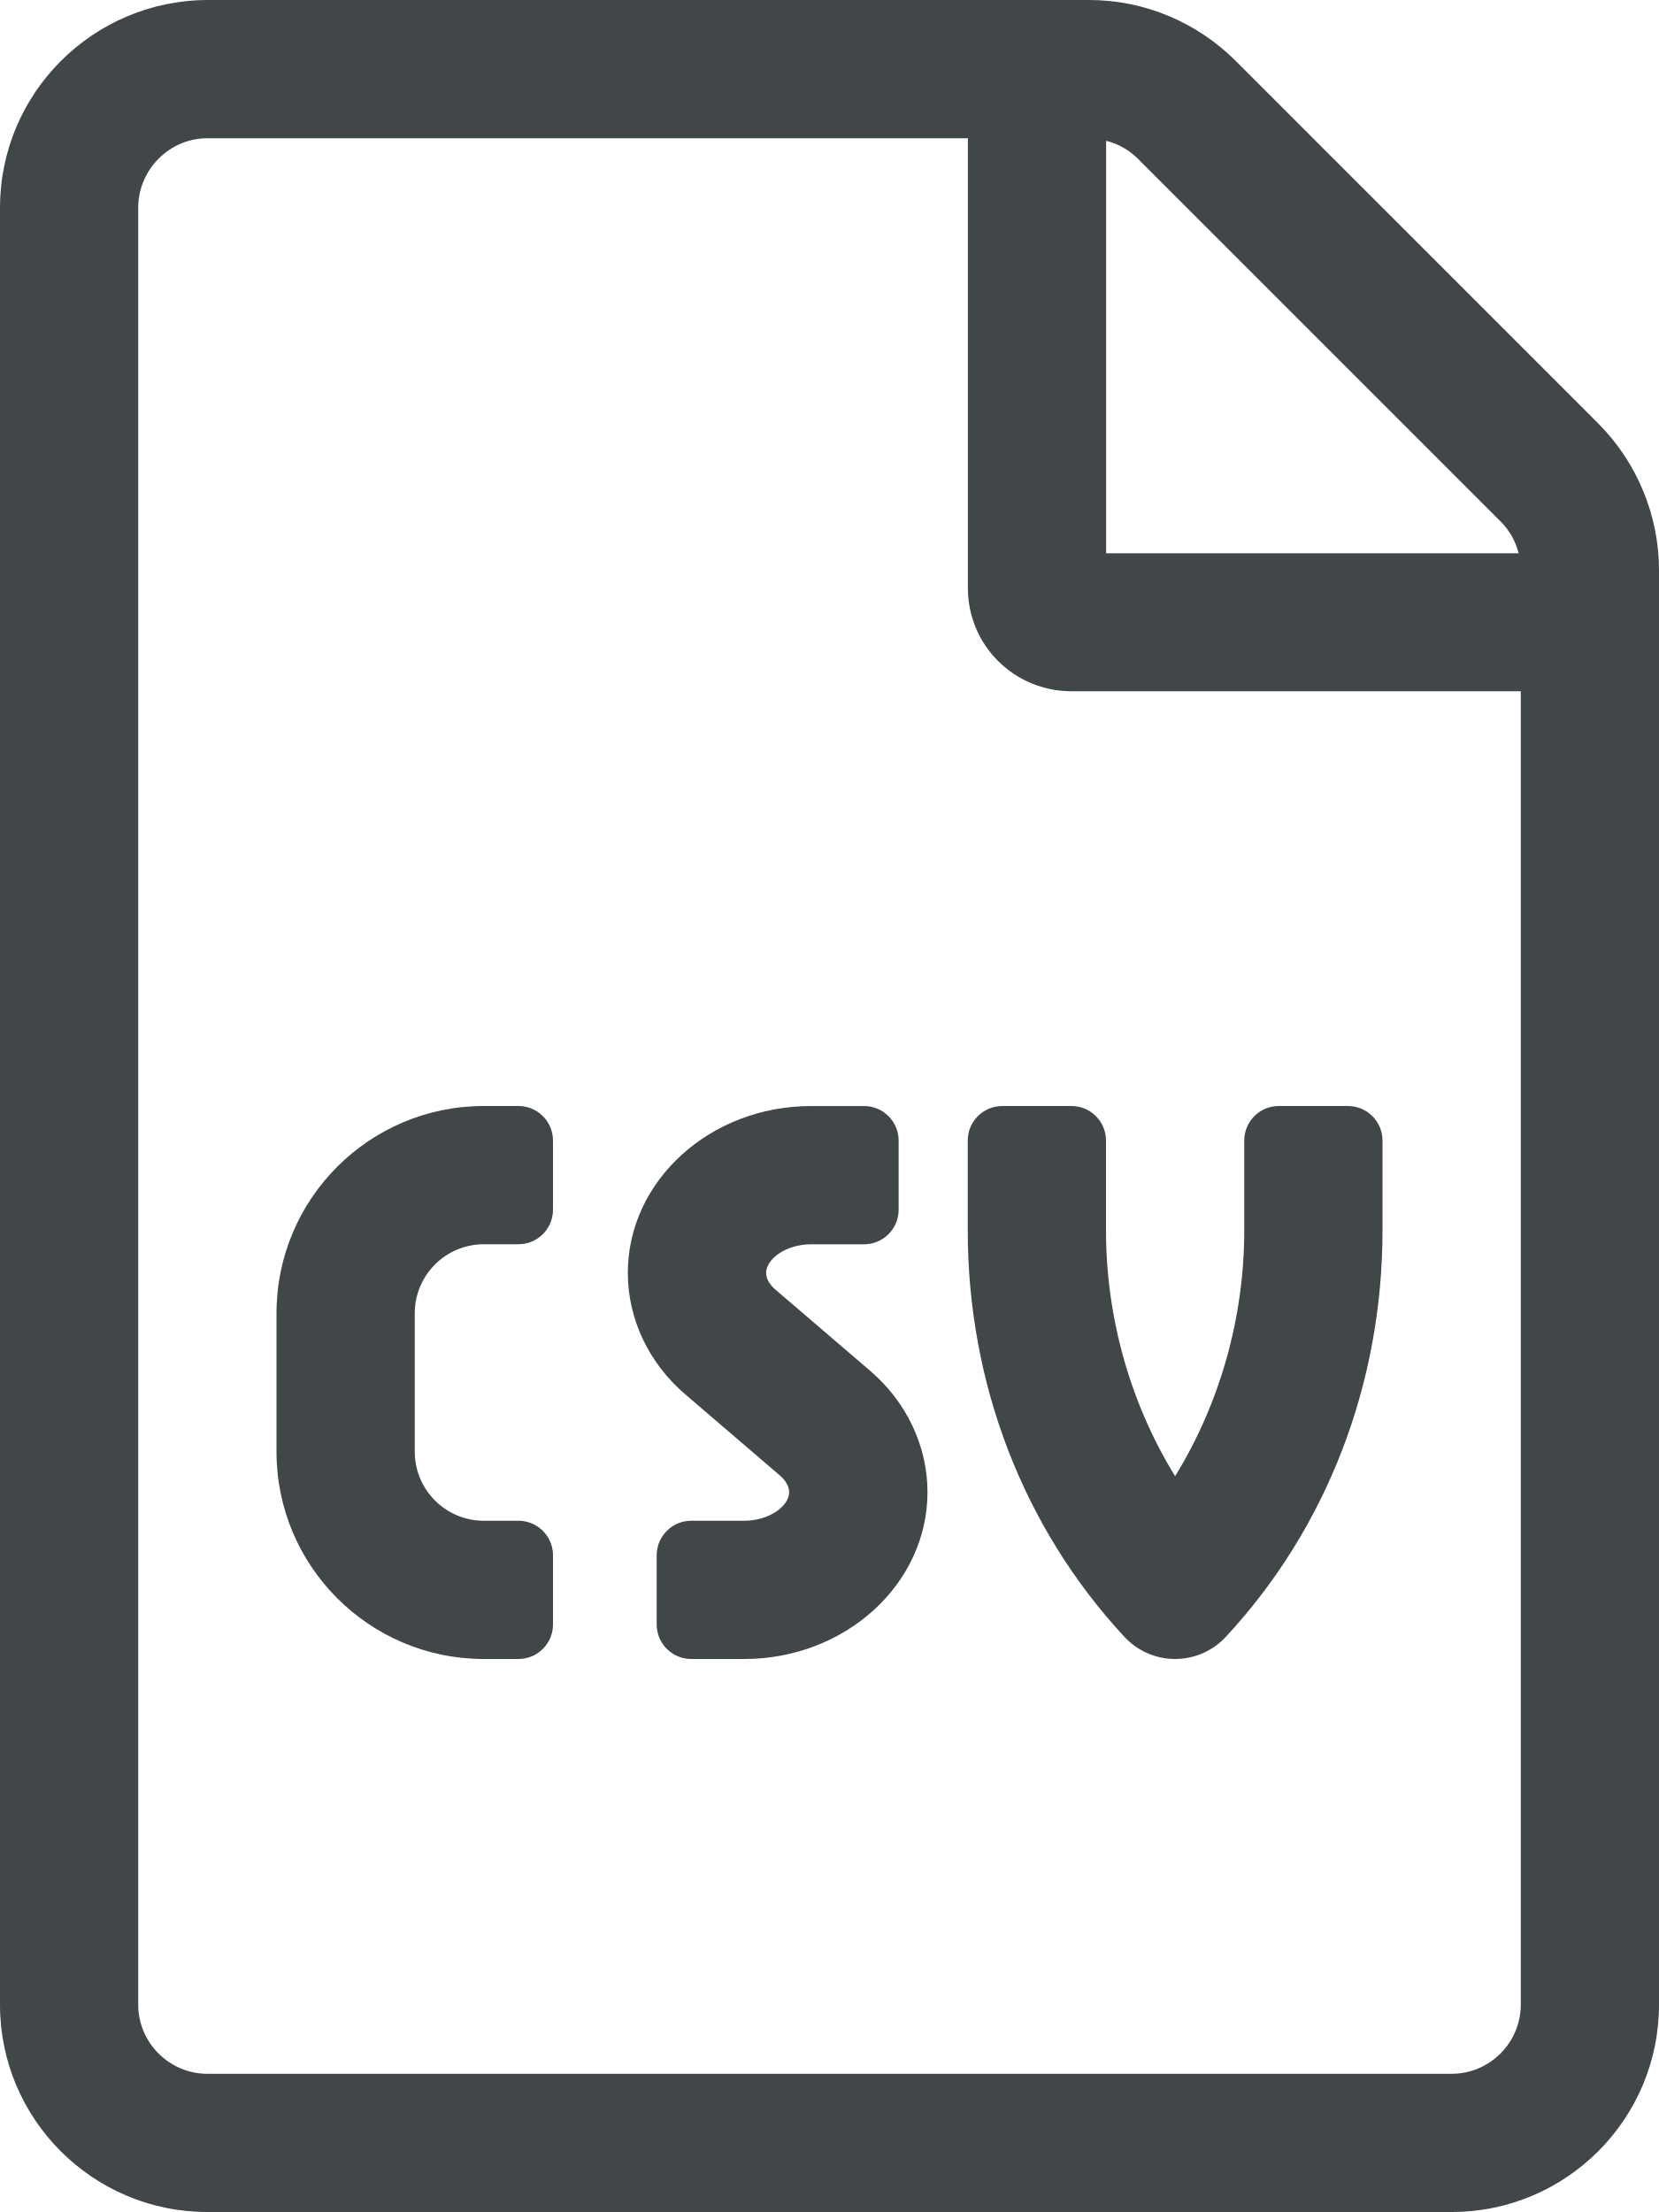
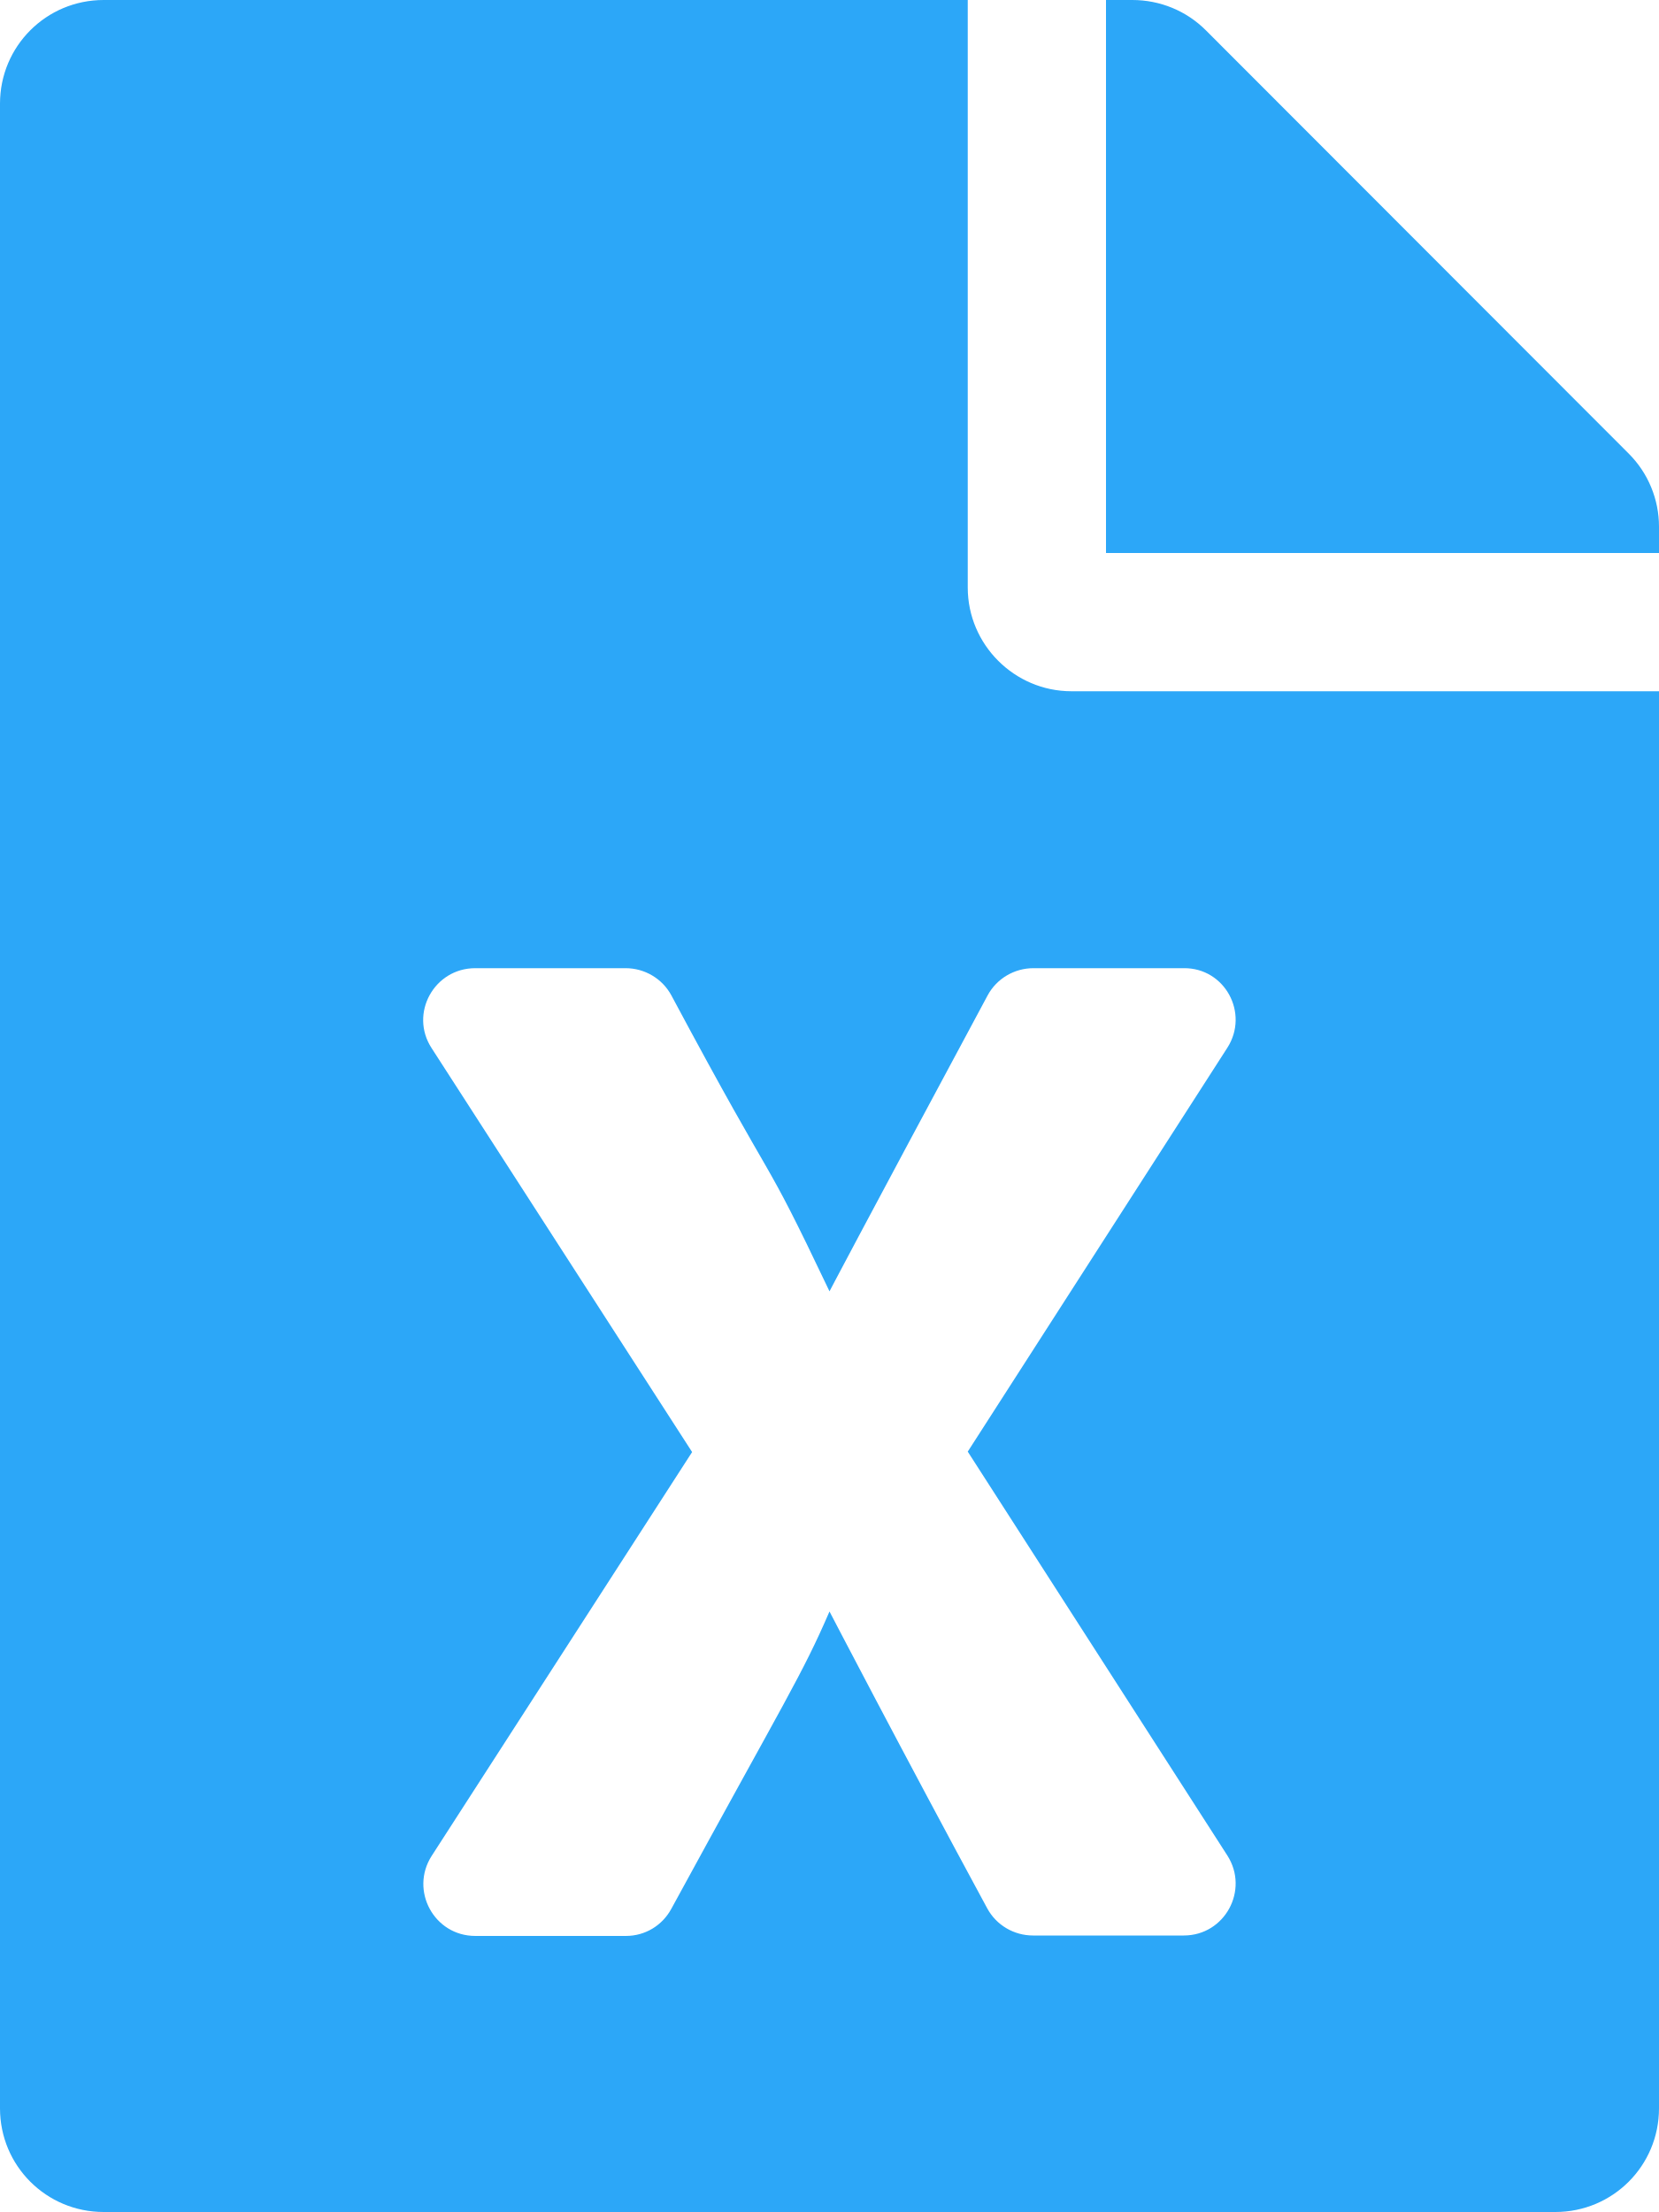
- <svg xmlns="http://www.w3.org/2000/svg" aria-hidden="true" data-prefix="fal" data-icon="file-csv" role="img" viewBox="0 0 384 512" class="svg-inline--fa fa-file-csv fa-w-12 fa-9x">
-   <path fill="#414649" d="M369.9 97.98L286.02 14.1c-9-9-21.2-14.1-33.89-14.1H47.99C21.5.1 0 21.6 0 48.09v415.92C0 490.5 21.5 512 47.99 512h288.02c26.49 0 47.99-21.5 47.99-47.99V131.97c0-12.69-5.1-24.99-14.1-33.99zM256.03 32.59c2.8.7 5.3 2.1 7.4 4.2l83.88 83.88c2.1 2.1 3.5 4.6 4.2 7.4h-95.48V32.59zm95.98 431.42c0 8.8-7.2 16-16 16H47.99c-8.8 0-16-7.2-16-16V48.09c0-8.8 7.2-16.09 16-16.09h176.04v104.07c0 13.3 10.7 23.93 24 23.93h103.98v304.01zM120 256h-8c-26.51 0-48 21.49-48 48v32c0 26.51 21.49 48 48 48h8c4.42 0 8-3.58 8-8v-16c0-4.42-3.58-8-8-8h-8c-8.84 0-16-7.16-16-16v-32c0-8.84 7.16-16 16-16h8c4.42 0 8-3.58 8-8v-16c0-4.42-3.58-8-8-8zm112 0c-4.42 0-8 3.58-8 8v20.8c0 35.48 12.88 68.89 36.28 94.09 3.02 3.25 7.27 5.11 11.72 5.11s8.7-1.86 11.72-5.11c23.41-25.2 36.28-58.61 36.28-94.09V264c0-4.42-3.58-8-8-8h-16c-4.42 0-8 3.58-8 8v20.8c0 20.27-5.7 40.17-16 56.88-10.3-16.7-16-36.61-16-56.88V264c0-4.42-3.58-8-8-8h-16zm-52.55 42.47c-1.38-1.19-2.12-2.55-2.12-3.84 0-3.12 4.45-6.62 10.41-6.62H200c4.42 0 8-3.58 8-8v-16c0-4.42-3.58-8-8-8h-12.27c-23.39 0-42.41 17.33-42.41 38.62 0 10.66 4.86 20.92 13.33 28.14l21.89 18.77c1.38 1.19 2.12 2.55 2.12 3.84 0 3.12-4.45 6.62-10.41 6.62H160c-4.42 0-8 3.58-8 8v16c0 4.42 3.58 8 8 8h12.27c23.39 0 42.41-17.33 42.41-38.62 0-10.66-4.86-20.92-13.33-28.14l-21.9-18.77z" class="" />
+ <svg xmlns="http://www.w3.org/2000/svg" aria-hidden="true" focusable="false" data-prefix="fas" data-icon="file-excel" role="img" viewBox="0 0 384 512" class="svg-inline--fa fa-file-excel fa-w-12 fa-9x">
+   <path fill="#2ca7f8" d="M224 136V0H24C10.7 0 0 10.7 0 24v464c0 13.3 10.7 24 24 24h336c13.3 0 24-10.7 24-24V160H248c-13.2 0-24-10.8-24-24zm60.1 106.5L224 336l60.1 93.5c5.1 8-.6 18.5-10.1 18.5h-34.9c-4.4 0-8.5-2.4-10.6-6.3C208.9 405.5 192 373 192 373c-6.4 14.8-10 20-36.6 68.8-2.1 3.9-6.1 6.3-10.5 6.3H110c-9.5 0-15.2-10.5-10.1-18.5l60.3-93.5-60.3-93.5c-5.2-8 .6-18.5 10.1-18.5h34.8c4.4 0 8.5 2.4 10.6 6.3 26.1 48.8 20 33.6 36.6 68.5 0 0 6.1-11.7 36.6-68.5 2.1-3.9 6.2-6.3 10.6-6.3H274c9.5-.1 15.2 10.4 10.1 18.4zM384 121.9v6.1H256V0h6.1c6.4 0 12.5 2.5 17 7l97.9 98c4.5 4.5 7 10.6 7 16.9z" class="" />
</svg>
